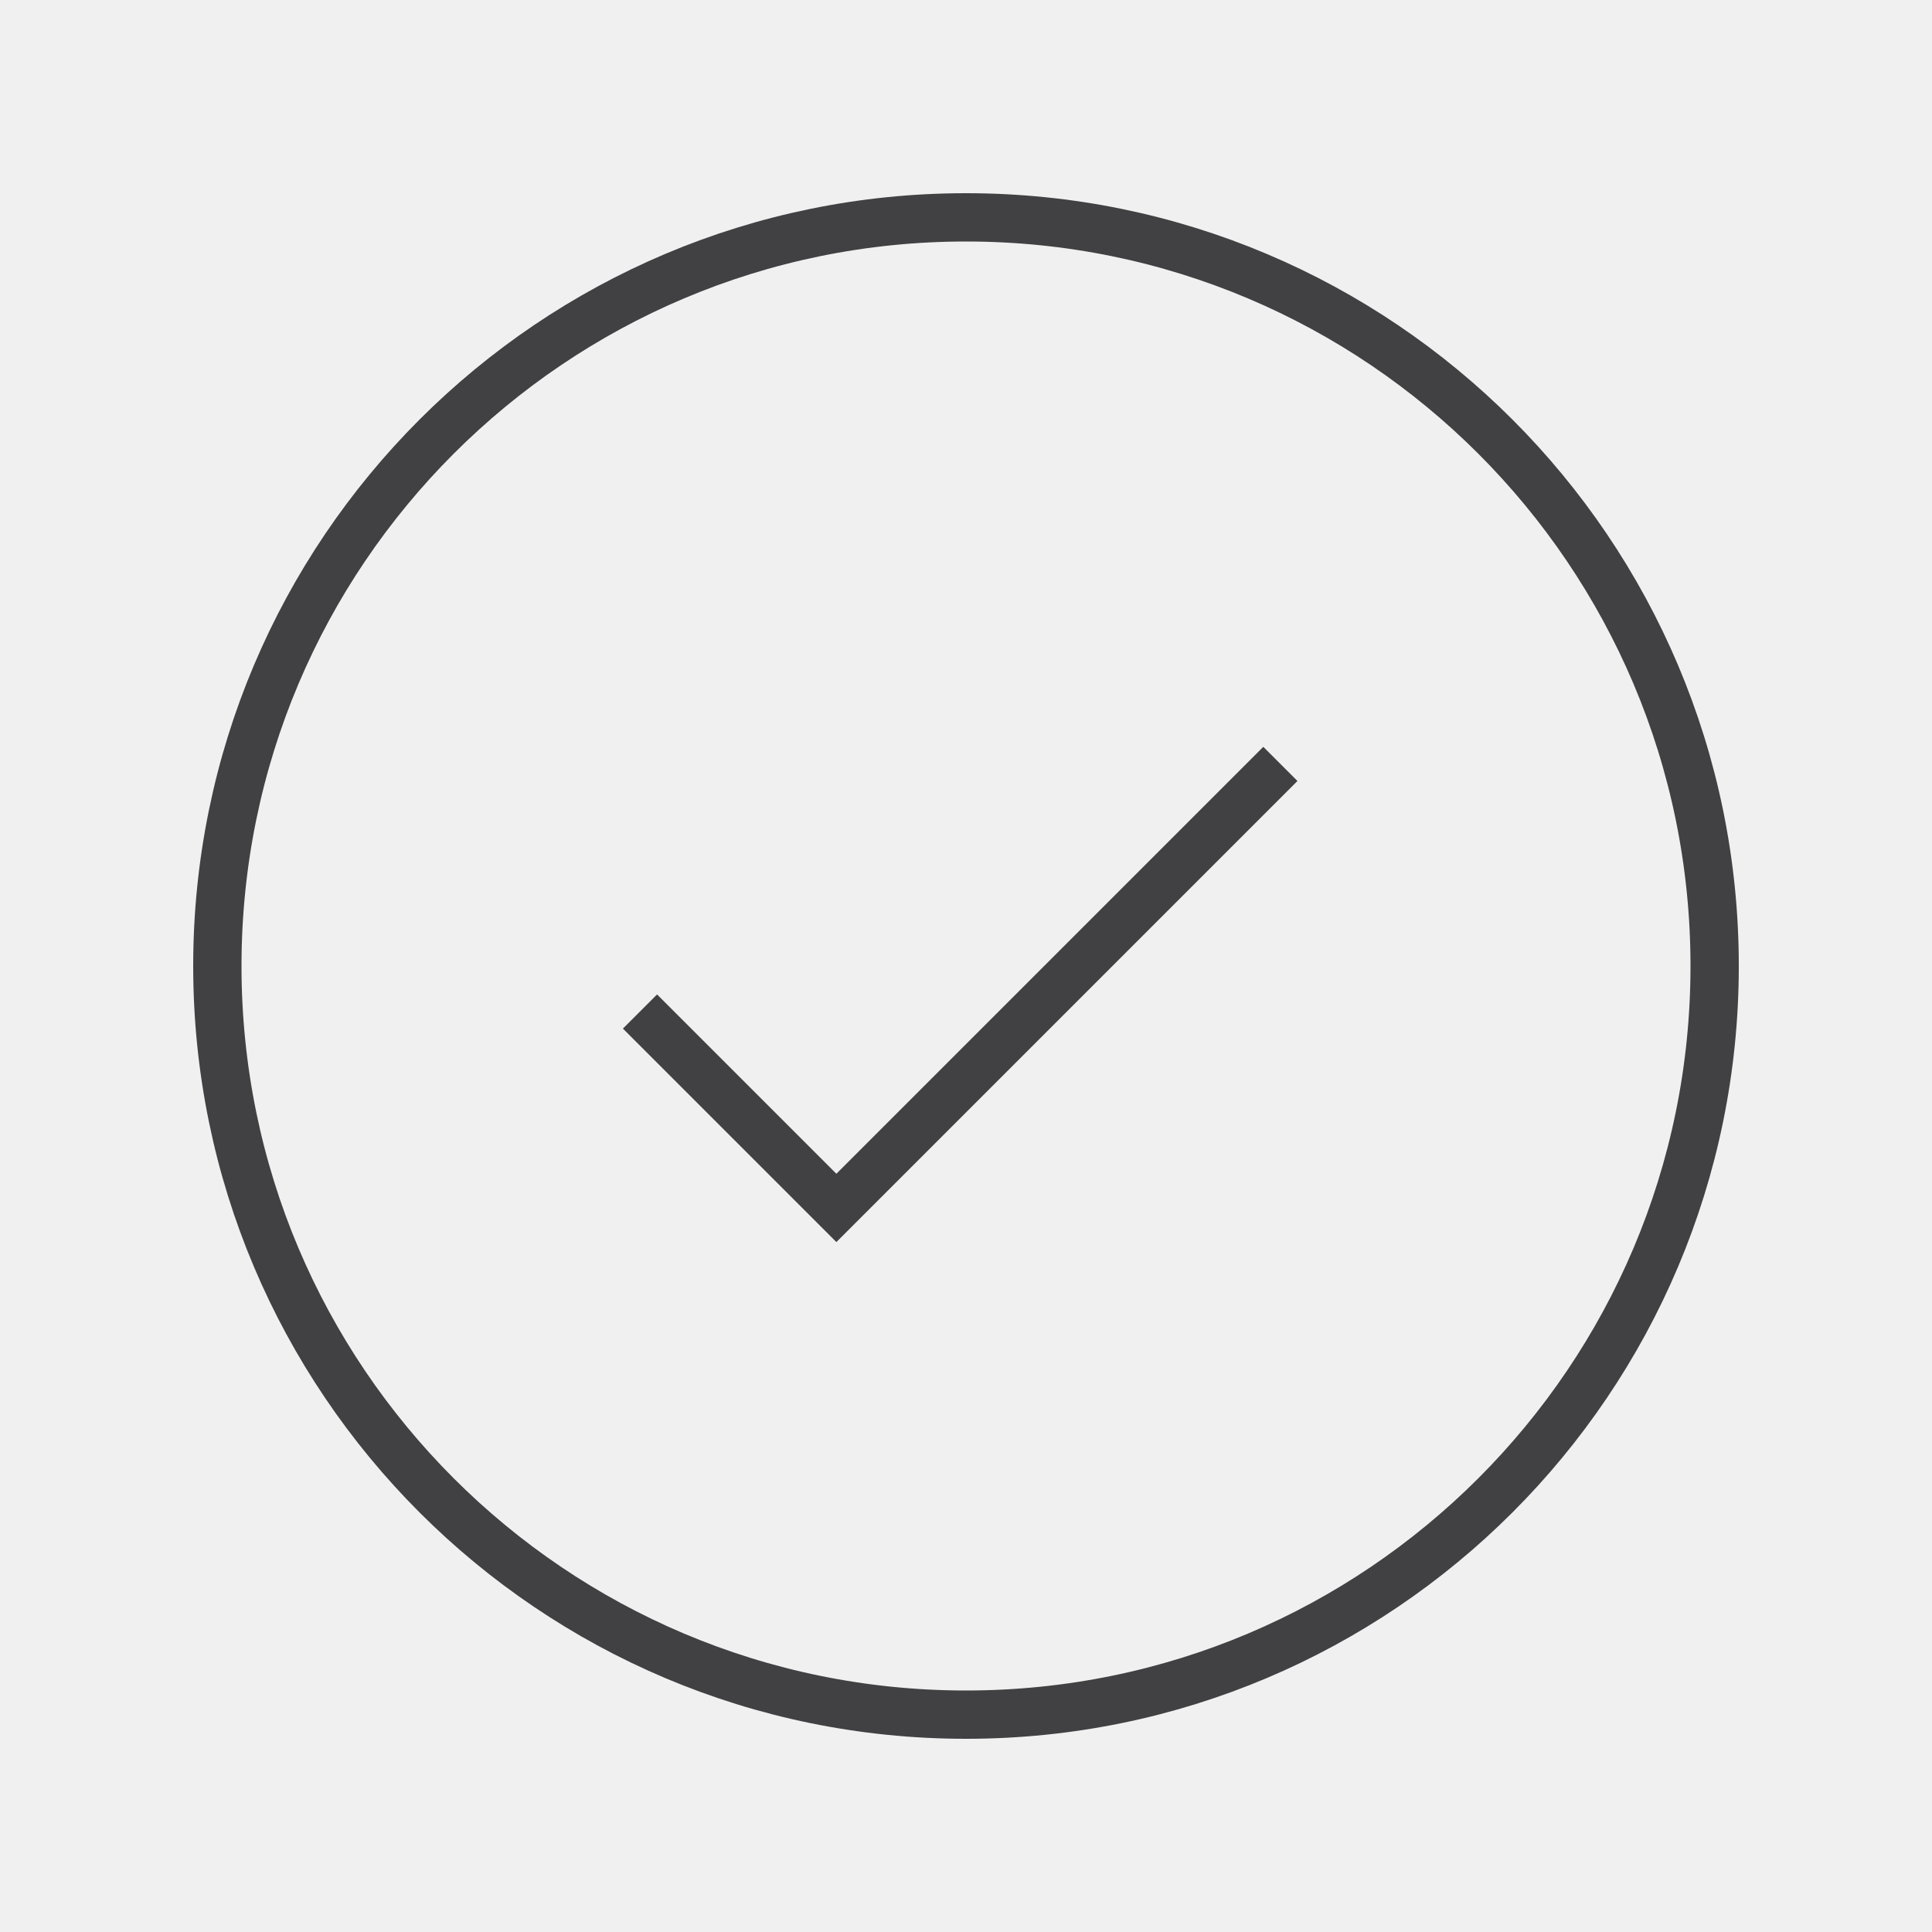
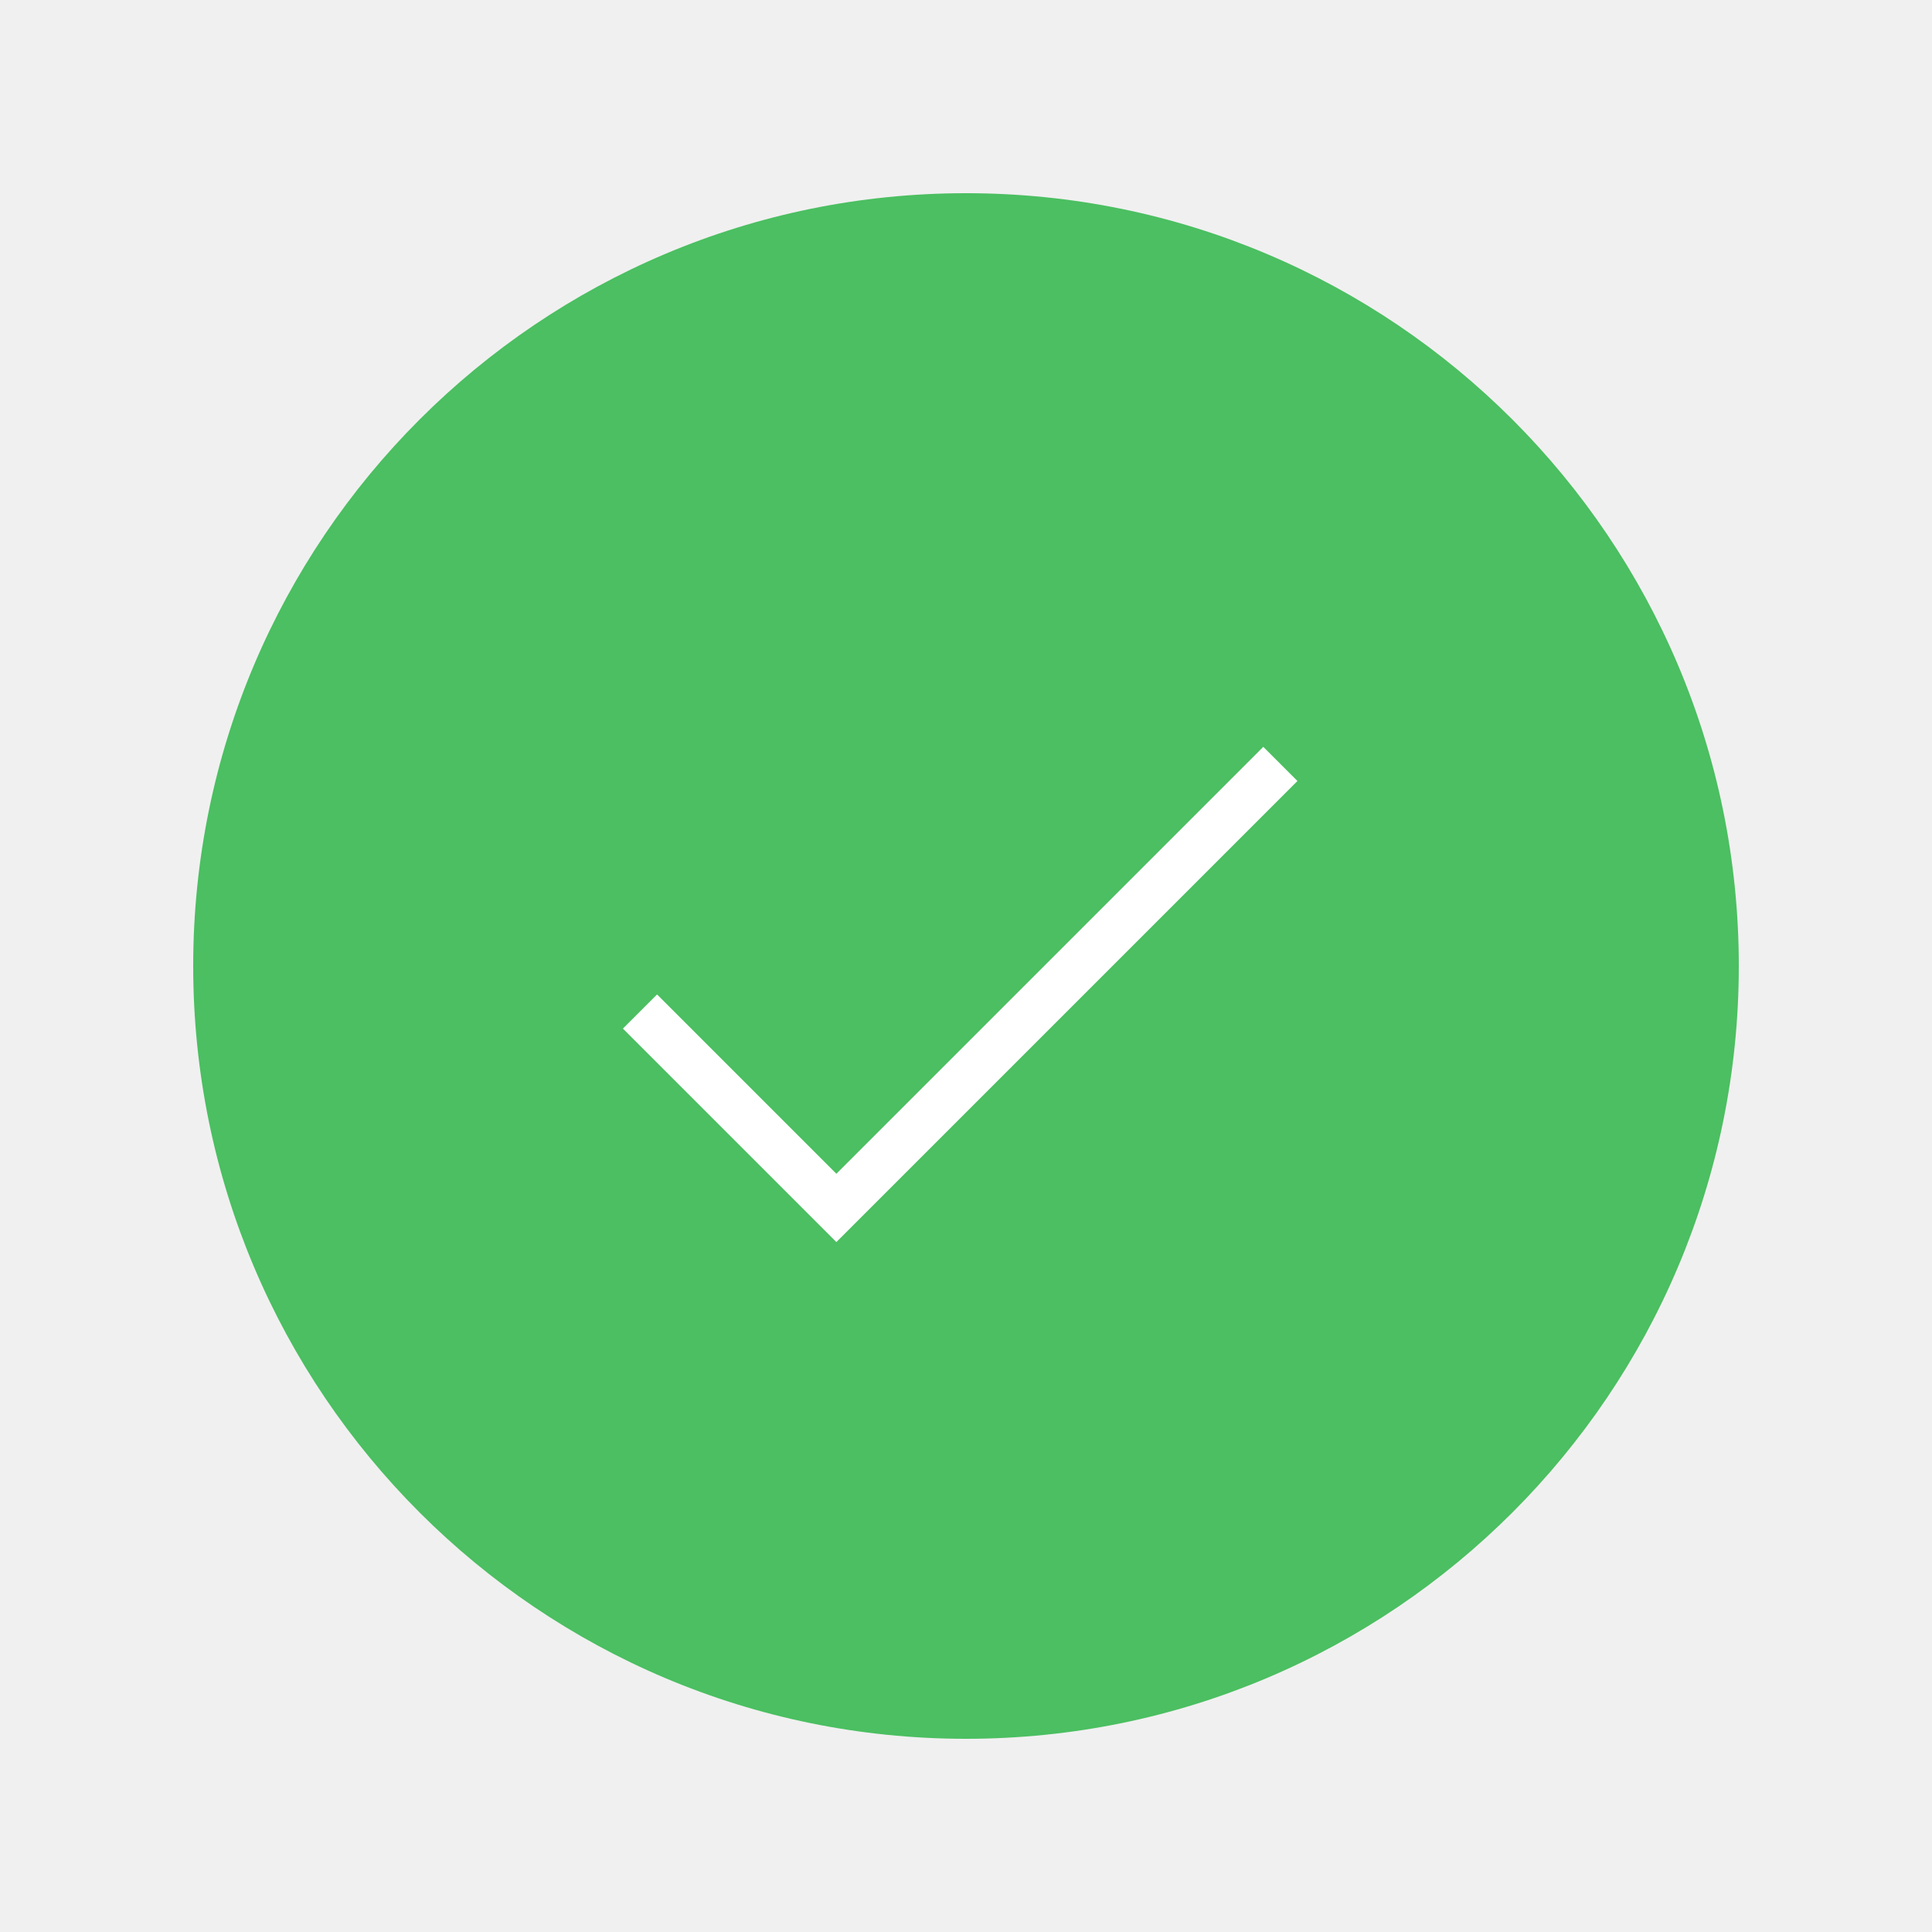
- <svg xmlns="http://www.w3.org/2000/svg" viewBox="330 107 80 80">
+ <svg xmlns="http://www.w3.org/2000/svg" viewBox="330 437 80 80">
  <defs>
-     <style>.a{clip-path:url(#b);}.b,.e{fill:none;}.b,.c{stroke:#414042;stroke-width:2px;}.c{fill:rgba(0,0,0,0);}.d{stroke:none;}</style>
-     <clipPath id="b">
-       <rect x="330" y="107" width="80" height="80" />
+     <style>
+       .cls-1 {
+         clip-path: url(#clip-skills_3);
+       }
+ 
+       .cls-2 {
+         fill: #4bbf61;
+       }
+ 
+       .cls-3 {
+         fill: rgba(0,0,0,0);
+         stroke: #fff;
+         stroke-width: 2px;
+       }
+     </style>
+     <clipPath id="clip-skills_3">
+       <rect x="330" y="437" width="80" height="80" />
    </clipPath>
  </defs>
-   <g id="a" class="a">
-     <g class="b" transform="translate(338 115)">
-       <circle class="d" cx="32" cy="32" r="32" />
-       <circle class="e" cx="32" cy="32" r="31" />
+   <g id="skills_3" data-name="skills – 3" class="cls-1">
+     <g id="Group_9" data-name="Group 9" transform="translate(330 437)">
+       <circle id="Ellipse_10" data-name="Ellipse 10" class="cls-2" cx="32" cy="32" r="32" transform="translate(8 8)" />
+       <path id="Path_19" data-name="Path 19" class="cls-3" d="M0,0V26H-11.5" transform="translate(53.017 31.632) rotate(45)" />
    </g>
-     <path class="c" d="M0,0V26H-11.5" transform="translate(383.017 138.632) rotate(45)" />
  </g>
</svg>
